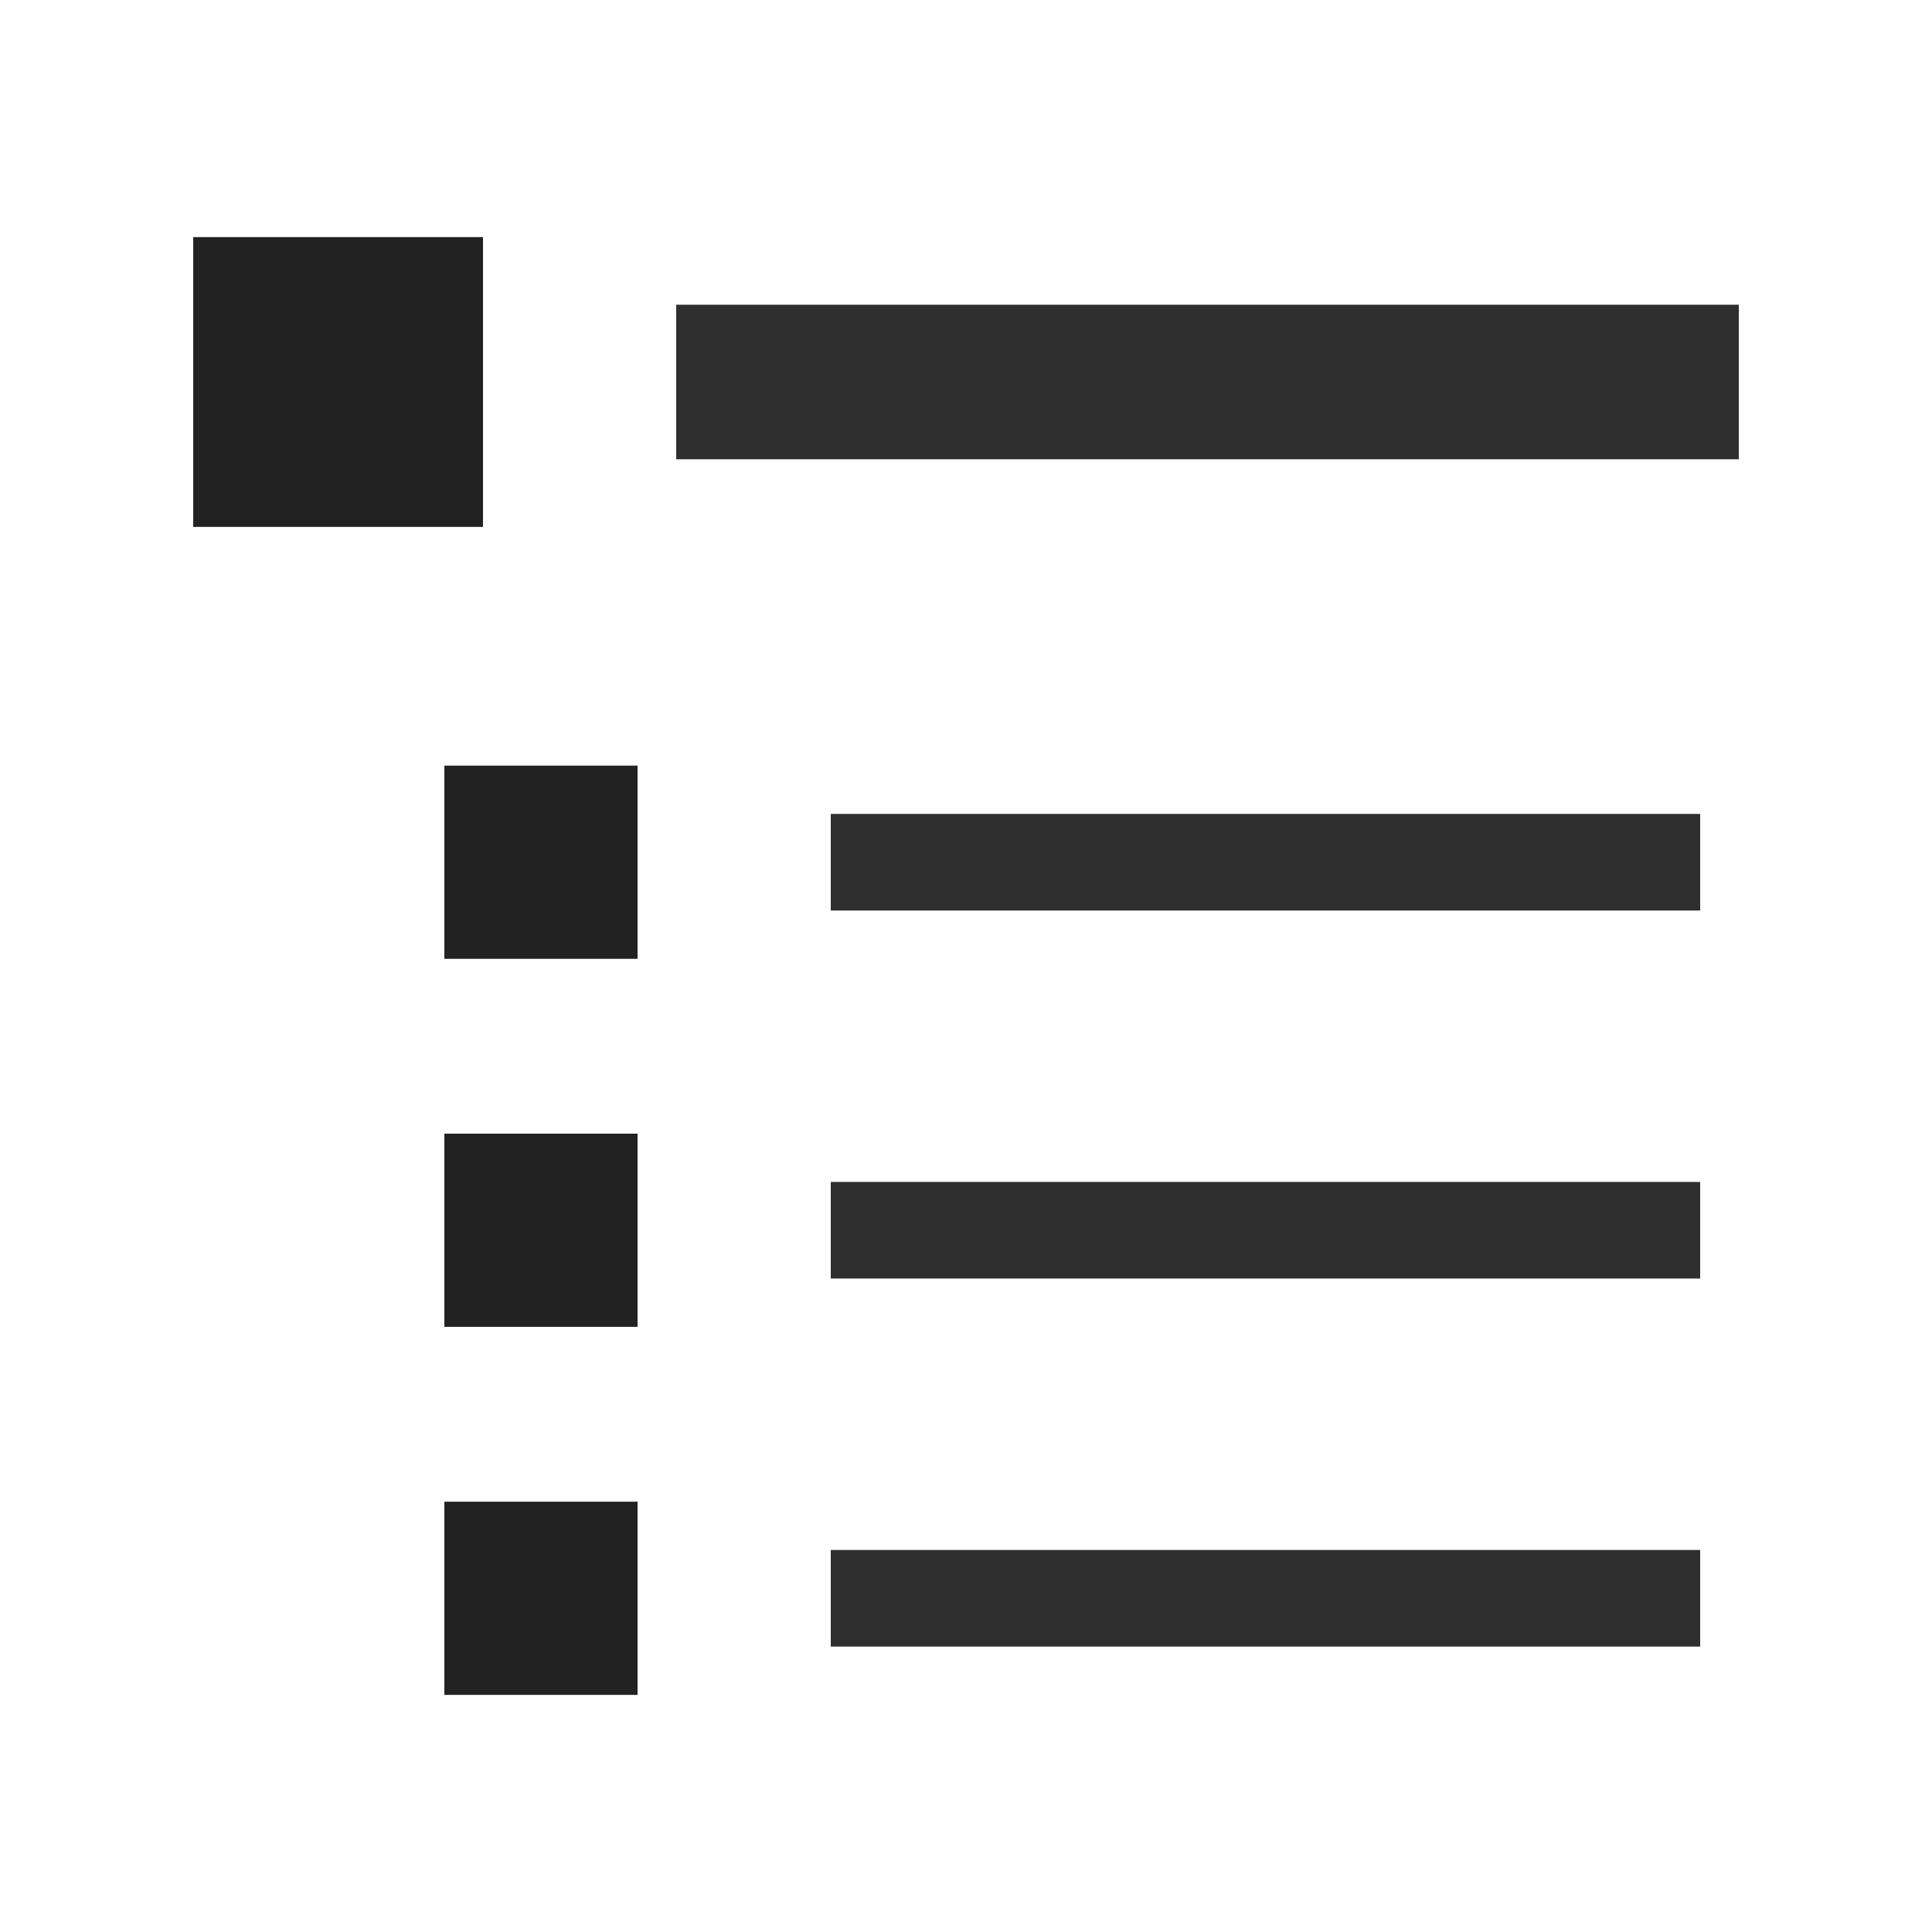
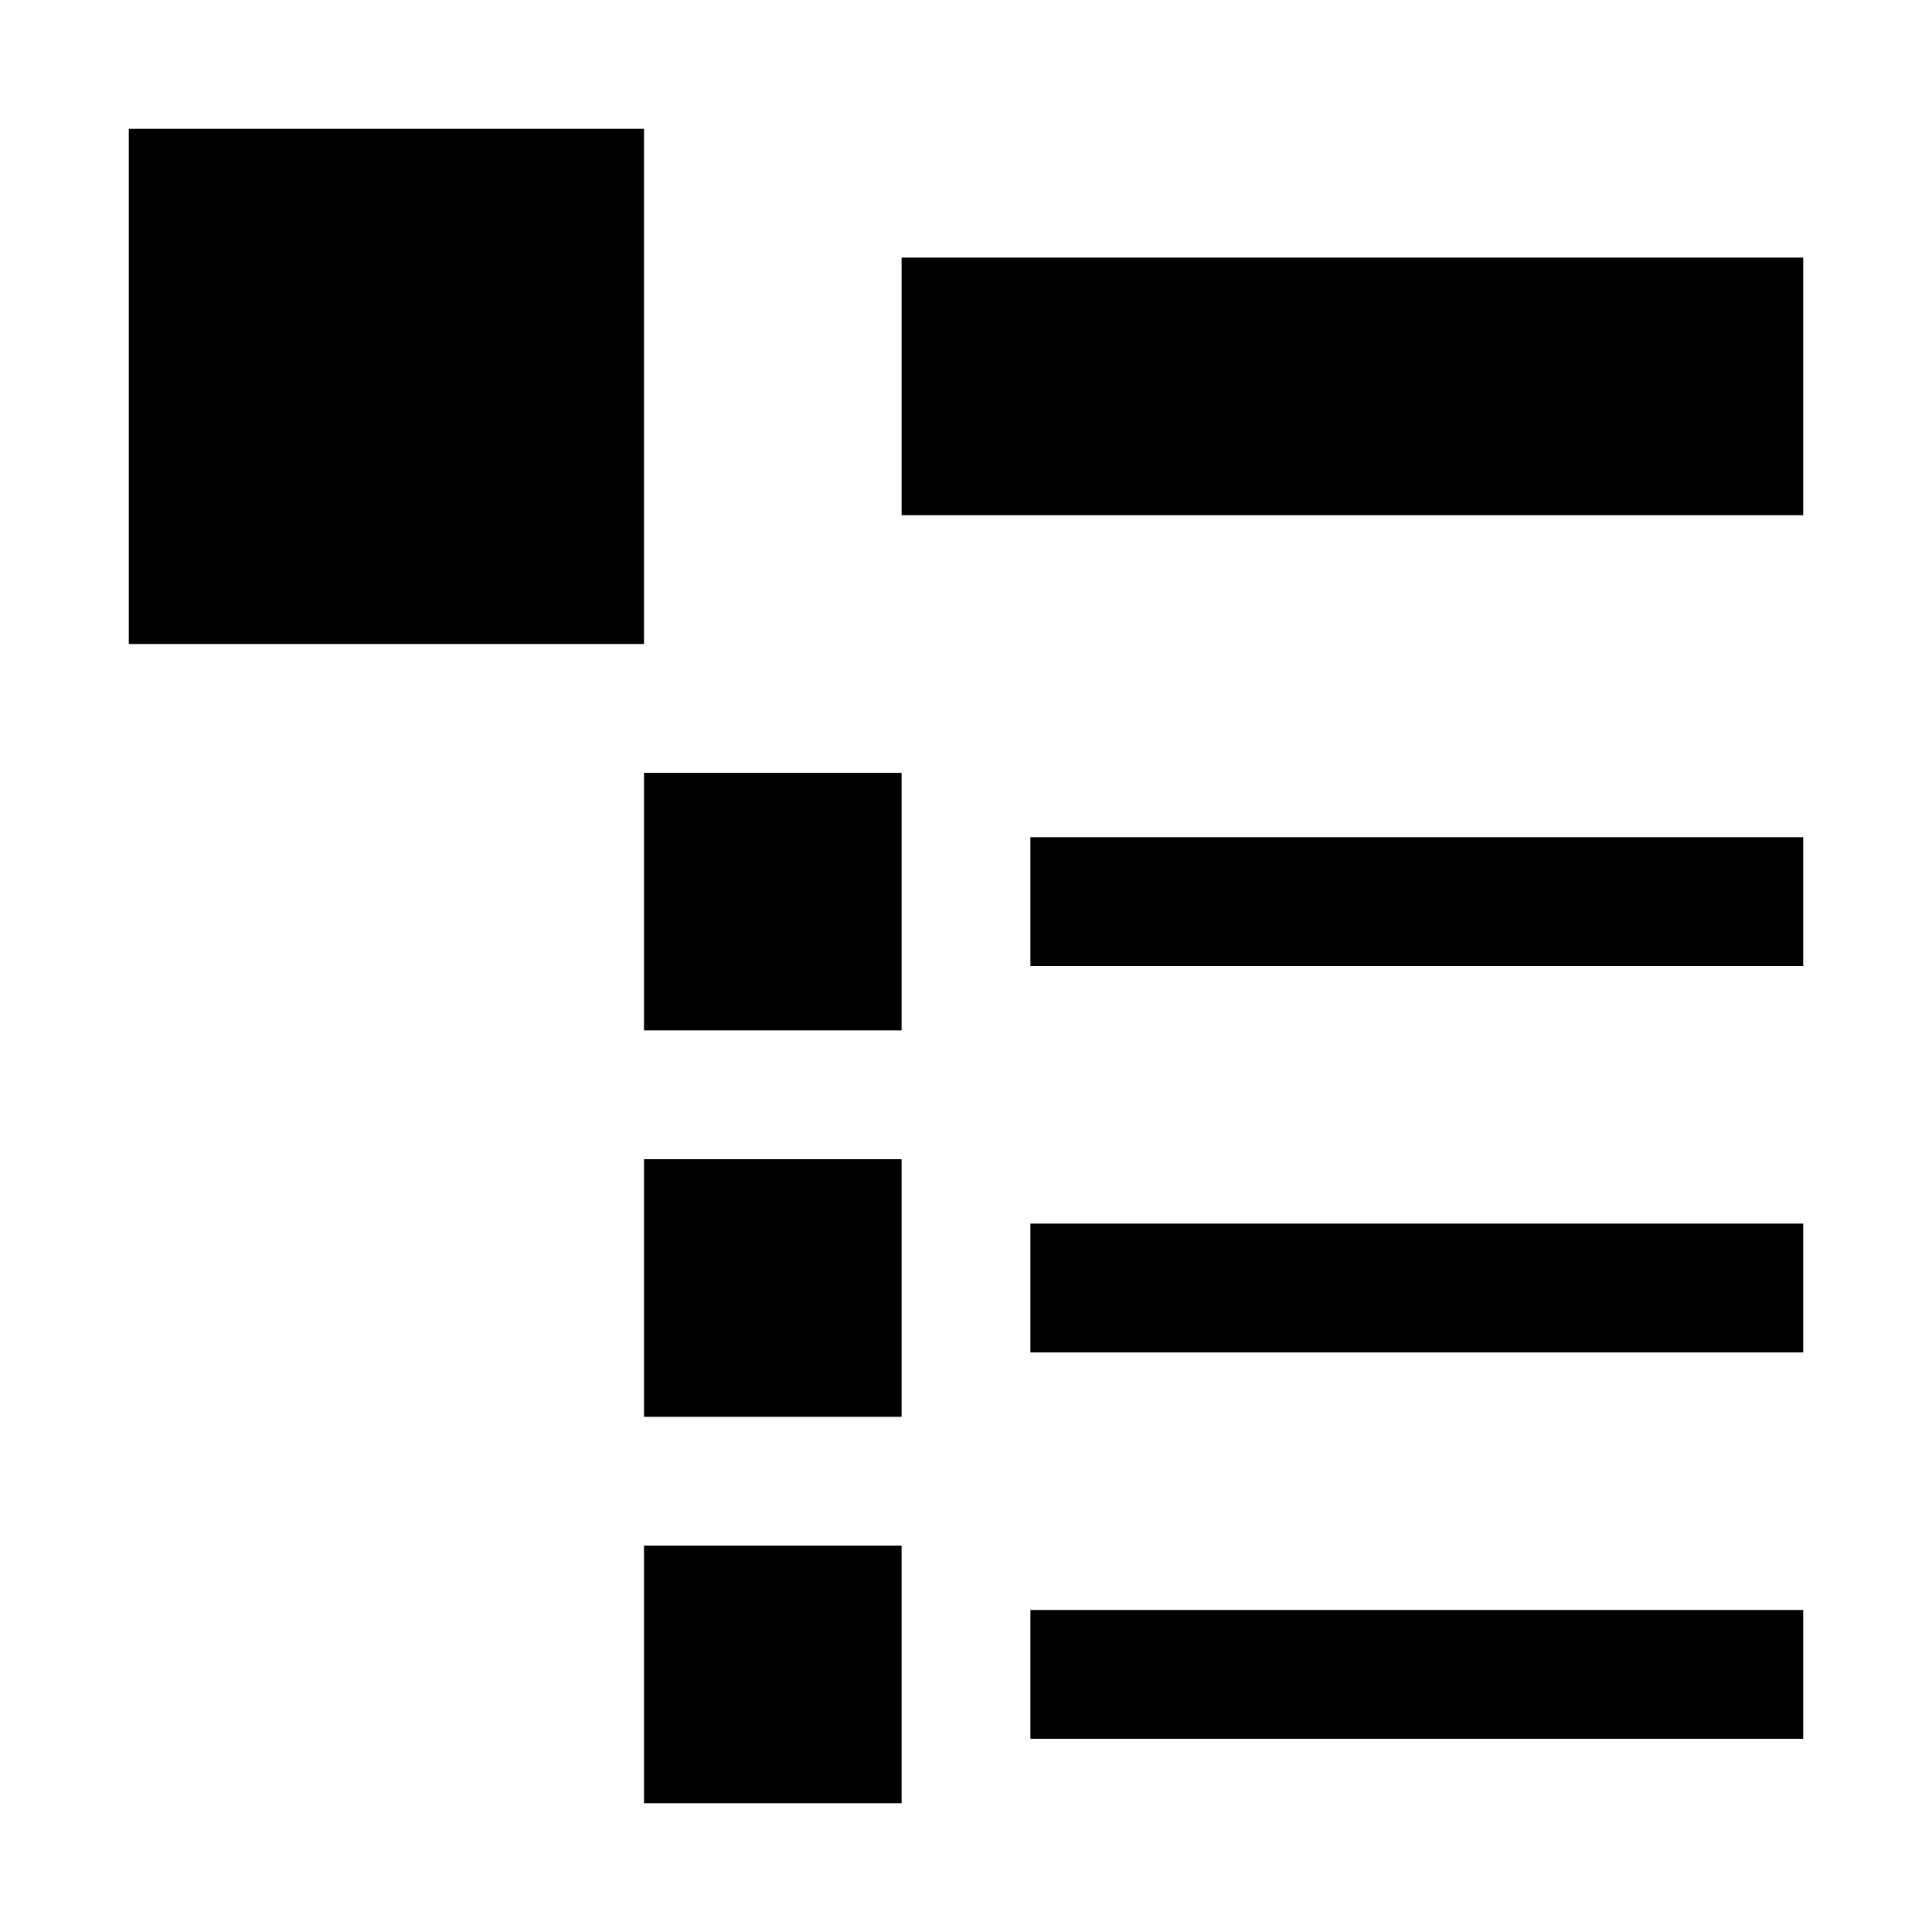
- <svg xmlns="http://www.w3.org/2000/svg" version="1.1" x="0px" y="0px" viewBox="0 0 100 100" id="svg2">
-   <defs id="defs10">
-     </defs>
-   <g transform="translate(0,-952.3622)" id="g4">
-     <g id="g4238" transform="translate(-1.5e-6,-0.2053541)">
-       <path id="path4149" d="m 35,972.34 55,0" style="fill:none;fill-rule:evenodd;stroke:#222;stroke-width:8;stroke-linecap:butt;stroke-linejoin:miter;stroke-miterlimit:4;stroke-dasharray:none;stroke-opacity:0.941" />
-       <rect y="964.84" x="10" height="15" width="15" id="rect4184" style="opacity:1;fill:#222;fill-opacity:1;stroke:none;stroke-width:10;stroke-linecap:butt;stroke-linejoin:miter;stroke-miterlimit:4;stroke-dasharray:none;stroke-dashoffset:0;stroke-opacity:1" />
-       <path style="fill:none;fill-rule:evenodd;stroke:#222;stroke-width:5;stroke-linecap:butt;stroke-linejoin:miter;stroke-miterlimit:4;stroke-dasharray:none;stroke-opacity:0.941" d="m 43,1016.245 45,0" id="path4180" />
-       <rect style="opacity:1;fill:#222;fill-opacity:1;stroke:none;stroke-width:10;stroke-linecap:butt;stroke-linejoin:miter;stroke-miterlimit:4;stroke-dasharray:none;stroke-dashoffset:0;stroke-opacity:1" id="rect4186" width="10" height="10" x="23" y="1011.245" />
-       <path id="path4182" d="m 43,1035.295 45,0" style="fill:none;fill-rule:evenodd;stroke:#222;stroke-width:5;stroke-linecap:butt;stroke-linejoin:miter;stroke-miterlimit:4;stroke-dasharray:none;stroke-opacity:0.941" />
-       <rect y="1030.295" x="23" height="10" width="10" id="rect4188" style="opacity:1;fill:#222;fill-opacity:1;stroke:none;stroke-width:10;stroke-linecap:butt;stroke-linejoin:miter;stroke-miterlimit:4;stroke-dasharray:none;stroke-dashoffset:0;stroke-opacity:1" />
-       <path id="path4210" d="m 43,997.196 45,0" style="fill:none;fill-rule:evenodd;stroke:#222;stroke-width:5;stroke-linecap:butt;stroke-linejoin:miter;stroke-miterlimit:4;stroke-dasharray:none;stroke-opacity:0.941" />
-       <rect y="992.196" x="23" height="10" width="10" id="rect4212" style="opacity:1;fill:#222;fill-opacity:1;stroke:none;stroke-width:10;stroke-linecap:butt;stroke-linejoin:miter;stroke-miterlimit:4;stroke-dasharray:none;stroke-dashoffset:0;stroke-opacity:1" />
-     </g>
-   </g>
+ <svg xmlns="http://www.w3.org/2000/svg" version="1.1" width="15" height="15">
+   <style>
+     rect {
+       fill: black;
+     }
+ 
+     line {
+       stroke: black;
+       stroke-width: 1;
+     }
+   </style>
+   <rect x="1" y="1" width="4" height="4" />
+   <rect x="5" y="6" width="2" height="2" />
+   <rect x="5" y="9" width="2" height="2" />
+   <rect x="5" y="12" width="2" height="2" />
+   <rect x="7" y="2" width="7" height="2" />
+   <line x1="8" y1="7" x2="14" y2="7" />
+   <line x1="8" y1="10" x2="14" y2="10" />
+   <line x1="8" y1="13" x2="14" y2="13" />
</svg>
